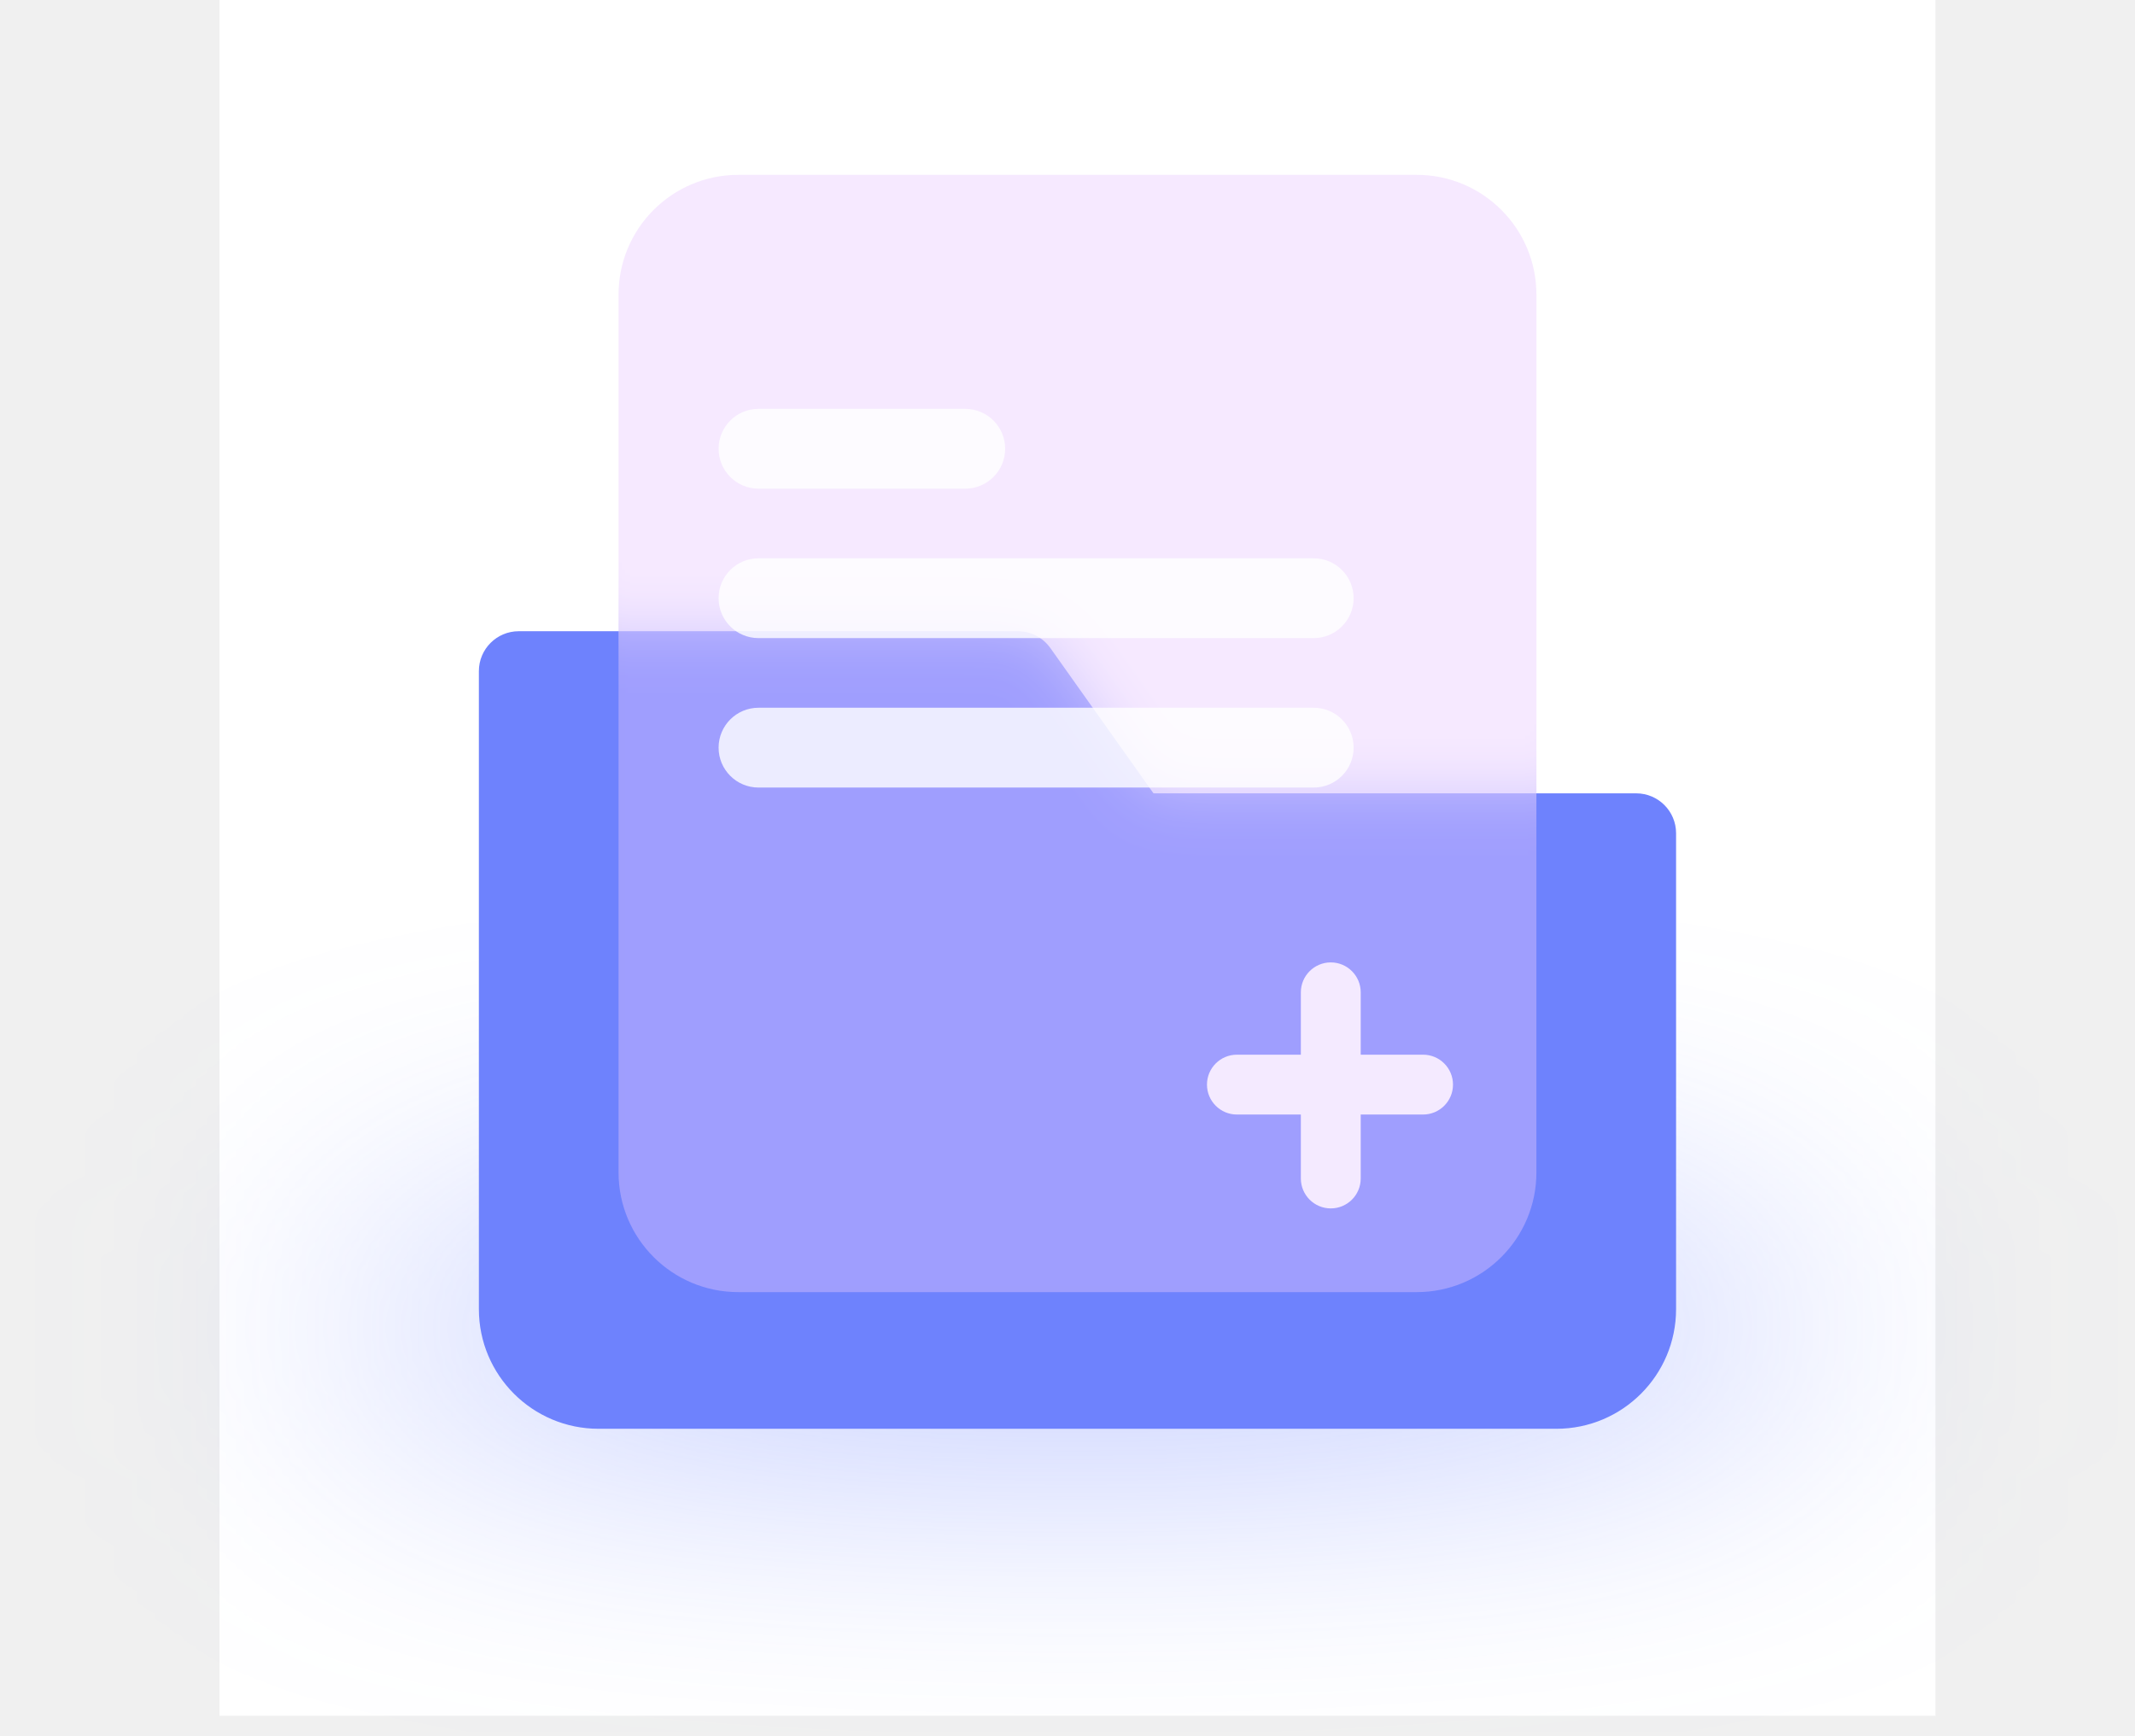
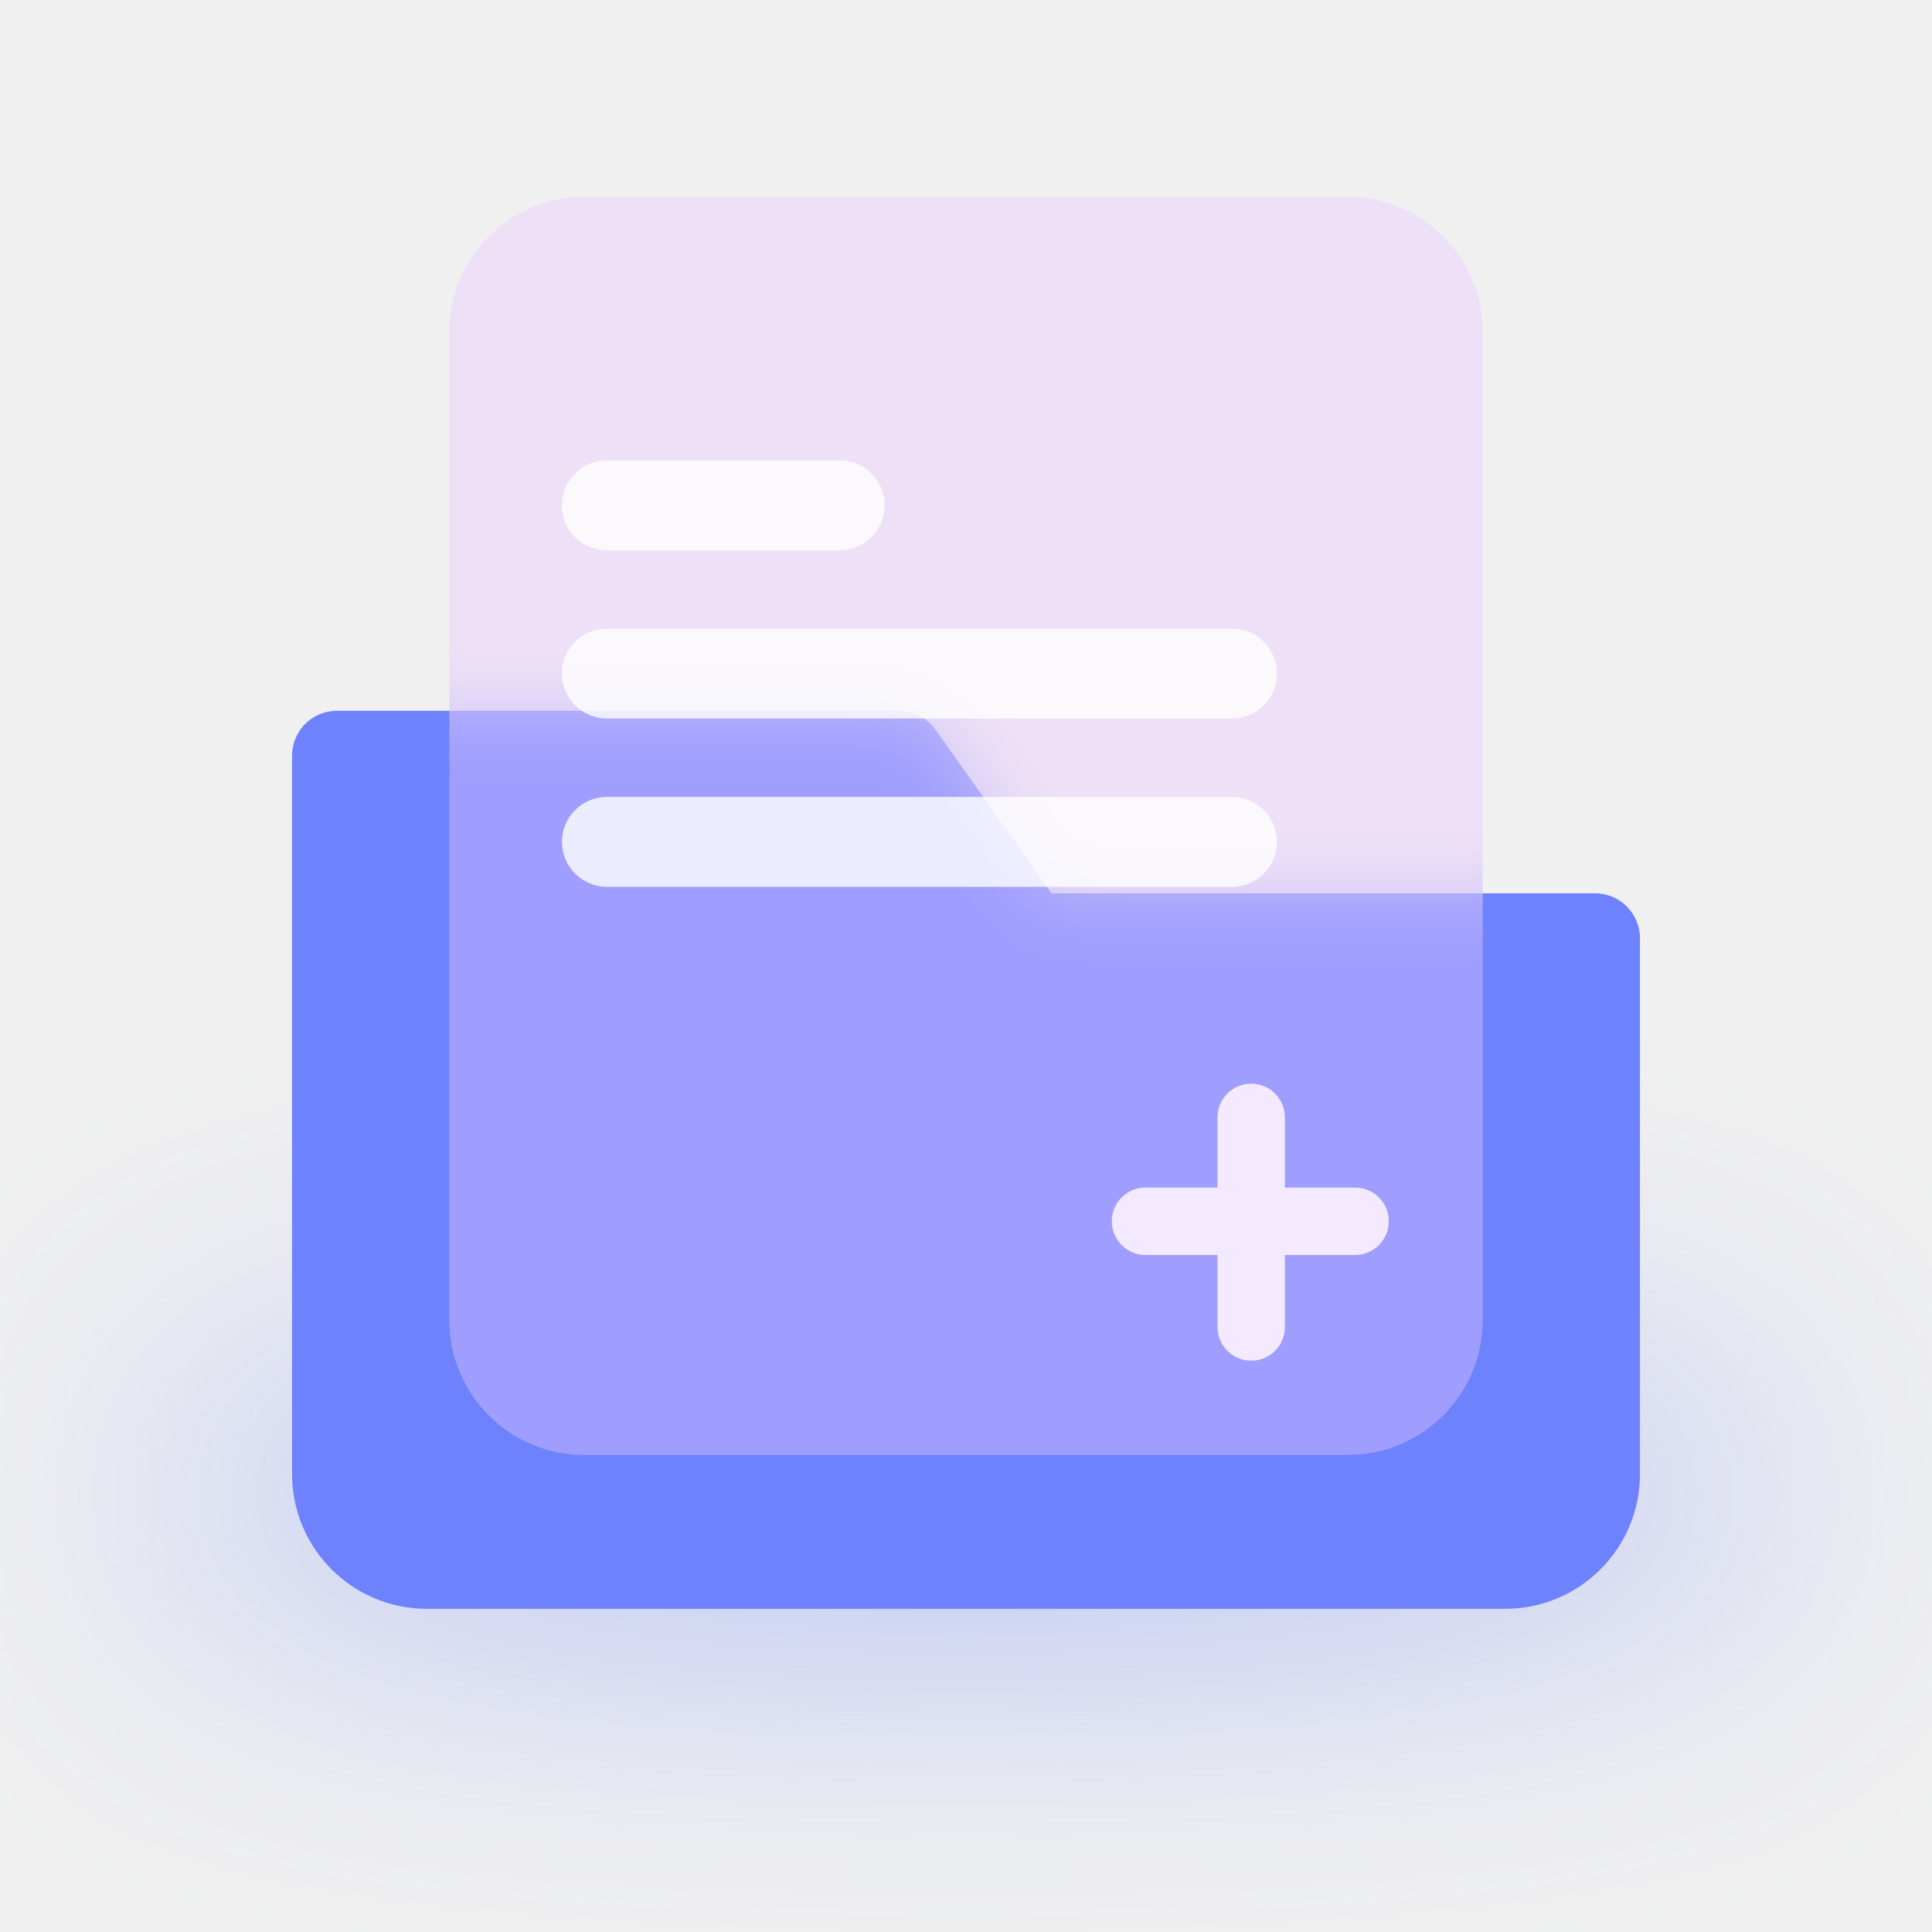
- <svg xmlns="http://www.w3.org/2000/svg" width="107" height="87" viewBox="0 0 107 87" fill="none">
-   <rect x="11" width="86" height="86" fill="white" />
-   <g filter="url(#filter0_f_150_2127)">
-     <ellipse cx="53.941" cy="66.535" rx="38.027" ry="5.228" fill="#5A75FF" fill-opacity="0.5" />
+ <svg xmlns="http://www.w3.org/2000/svg" width="86" height="86" viewBox="0 0 86 86" fill="none">
+   <g clip-path="url(#clip0_664_3889)">
+     <g filter="url(#filter0_f_664_3889)">
+       <ellipse cx="42.941" cy="66.535" rx="38.027" ry="5.228" fill="#5A75FF" fill-opacity="0.5" />
+     </g>
+     <path fill-rule="evenodd" clip-rule="evenodd" d="M15 31.638C13.895 31.638 13 32.534 13 33.638V41.764V42.352V65.614C13 68.927 15.686 71.614 19 71.614H67C70.314 71.614 73 68.927 73 65.614V41.764C73 40.659 72.105 39.764 71 39.764H46.81L41.641 32.481C41.265 31.952 40.658 31.638 40.01 31.638H15Z" fill="#6E82FD" />
+     <g filter="url(#filter1_b_664_3889)">
+       <path d="M20 14.764C20 11.45 22.686 8.764 26 8.764H60C63.314 8.764 66 11.45 66 14.764V58.764C66 62.077 63.314 64.764 60 64.764H26C22.686 64.764 20 62.077 20 58.764V14.764Z" fill="#EAC9FF" fill-opacity="0.4" />
+     </g>
+     <path fill-rule="evenodd" clip-rule="evenodd" d="M57.195 49.738C57.195 48.91 56.523 48.238 55.695 48.238C54.867 48.238 54.195 48.91 54.195 49.738V52.863H50.99C50.162 52.863 49.49 53.535 49.49 54.363C49.49 55.191 50.162 55.863 50.99 55.863H54.195V59.068C54.195 59.896 54.867 60.568 55.695 60.568C56.523 60.568 57.195 59.896 57.195 59.068V55.863H60.32C61.148 55.863 61.82 55.191 61.82 54.363C61.82 53.535 61.148 52.863 60.32 52.863H57.195V49.738Z" fill="#F4EAFF" />
+     <path fill-rule="evenodd" clip-rule="evenodd" d="M25.014 22.493C25.014 21.388 25.909 20.493 27.014 20.493H37.376C38.481 20.493 39.376 21.388 39.376 22.493C39.376 23.597 38.481 24.493 37.376 24.493H27.014C25.909 24.493 25.014 23.597 25.014 22.493ZM25.014 29.983C25.014 28.879 25.909 27.983 27.014 27.983H54.84C55.944 27.983 56.84 28.879 56.84 29.983C56.84 31.088 55.944 31.983 54.84 31.983H27.014C25.909 31.983 25.014 31.088 25.014 29.983ZM27.014 35.474C25.909 35.474 25.014 36.37 25.014 37.474C25.014 38.579 25.909 39.474 27.014 39.474H54.84C55.944 39.474 56.84 38.579 56.84 37.474C56.84 36.37 55.944 35.474 54.84 35.474H27.014Z" fill="white" fill-opacity="0.8" />
  </g>
-   <path fill-rule="evenodd" clip-rule="evenodd" d="M26 31.638C24.895 31.638 24 32.534 24 33.638V41.764V42.352V65.614C24 68.927 26.686 71.614 30 71.614H78C81.314 71.614 84 68.927 84 65.614V41.764C84 40.659 83.105 39.764 82 39.764H57.81L52.641 32.481C52.265 31.952 51.658 31.638 51.01 31.638H26Z" fill="#6E82FD" />
-   <g filter="url(#filter1_b_150_2127)">
-     <path d="M31 14.764C31 11.45 33.686 8.764 37 8.764H71C74.314 8.764 77 11.45 77 14.764V58.764C77 62.077 74.314 64.764 71 64.764H37C33.686 64.764 31 62.077 31 58.764V14.764Z" fill="#EAC9FF" fill-opacity="0.4" />
-   </g>
-   <path fill-rule="evenodd" clip-rule="evenodd" d="M68.195 49.738C68.195 48.91 67.523 48.238 66.695 48.238C65.867 48.238 65.195 48.91 65.195 49.738V52.863H61.99C61.162 52.863 60.49 53.535 60.49 54.363C60.49 55.191 61.162 55.863 61.99 55.863H65.195V59.068C65.195 59.896 65.867 60.568 66.695 60.568C67.523 60.568 68.195 59.896 68.195 59.068V55.863H71.32C72.148 55.863 72.82 55.191 72.82 54.363C72.82 53.535 72.148 52.863 71.32 52.863H68.195V49.738Z" fill="#F4EAFF" />
-   <path fill-rule="evenodd" clip-rule="evenodd" d="M36.014 22.493C36.014 21.388 36.909 20.493 38.014 20.493H48.376C49.481 20.493 50.376 21.388 50.376 22.493C50.376 23.597 49.481 24.493 48.376 24.493H38.014C36.909 24.493 36.014 23.597 36.014 22.493ZM36.014 29.983C36.014 28.879 36.909 27.983 38.014 27.983H65.84C66.944 27.983 67.84 28.879 67.84 29.983C67.84 31.088 66.944 31.983 65.84 31.983H38.014C36.909 31.983 36.014 31.088 36.014 29.983ZM38.014 35.474C36.909 35.474 36.014 36.37 36.014 37.474C36.014 38.579 36.909 39.474 38.014 39.474H65.84C66.944 39.474 67.84 38.579 67.84 37.474C67.84 36.37 66.944 35.474 65.84 35.474H38.014Z" fill="white" fill-opacity="0.8" />
  <defs>
-     <filter id="filter0_f_150_2127" x="0.914" y="46.307" width="106.055" height="40.456" filterUnits="userSpaceOnUse" color-interpolation-filters="sRGB">
+     <filter id="filter0_f_664_3889" x="-10.086" y="46.307" width="106.055" height="40.456" filterUnits="userSpaceOnUse" color-interpolation-filters="sRGB">
      <feFlood flood-opacity="0" result="BackgroundImageFix" />
      <feBlend mode="normal" in="SourceGraphic" in2="BackgroundImageFix" result="shape" />
-       <feGaussianBlur stdDeviation="7.5" result="effect1_foregroundBlur_150_2127" />
+       <feGaussianBlur stdDeviation="7.5" result="effect1_foregroundBlur_664_3889" />
    </filter>
-     <filter id="filter1_b_150_2127" x="28" y="5.764" width="52" height="62" filterUnits="userSpaceOnUse" color-interpolation-filters="sRGB">
+     <filter id="filter1_b_664_3889" x="17" y="5.764" width="52" height="62" filterUnits="userSpaceOnUse" color-interpolation-filters="sRGB">
      <feFlood flood-opacity="0" result="BackgroundImageFix" />
      <feGaussianBlur in="BackgroundImage" stdDeviation="1.5" />
-       <feComposite in2="SourceAlpha" operator="in" result="effect1_backgroundBlur_150_2127" />
-       <feBlend mode="normal" in="SourceGraphic" in2="effect1_backgroundBlur_150_2127" result="shape" />
+       <feComposite in2="SourceAlpha" operator="in" result="effect1_backgroundBlur_664_3889" />
+       <feBlend mode="normal" in="SourceGraphic" in2="effect1_backgroundBlur_664_3889" result="shape" />
    </filter>
+     <clipPath id="clip0_664_3889">
+       <rect width="86" height="86" fill="white" />
+     </clipPath>
  </defs>
</svg>
